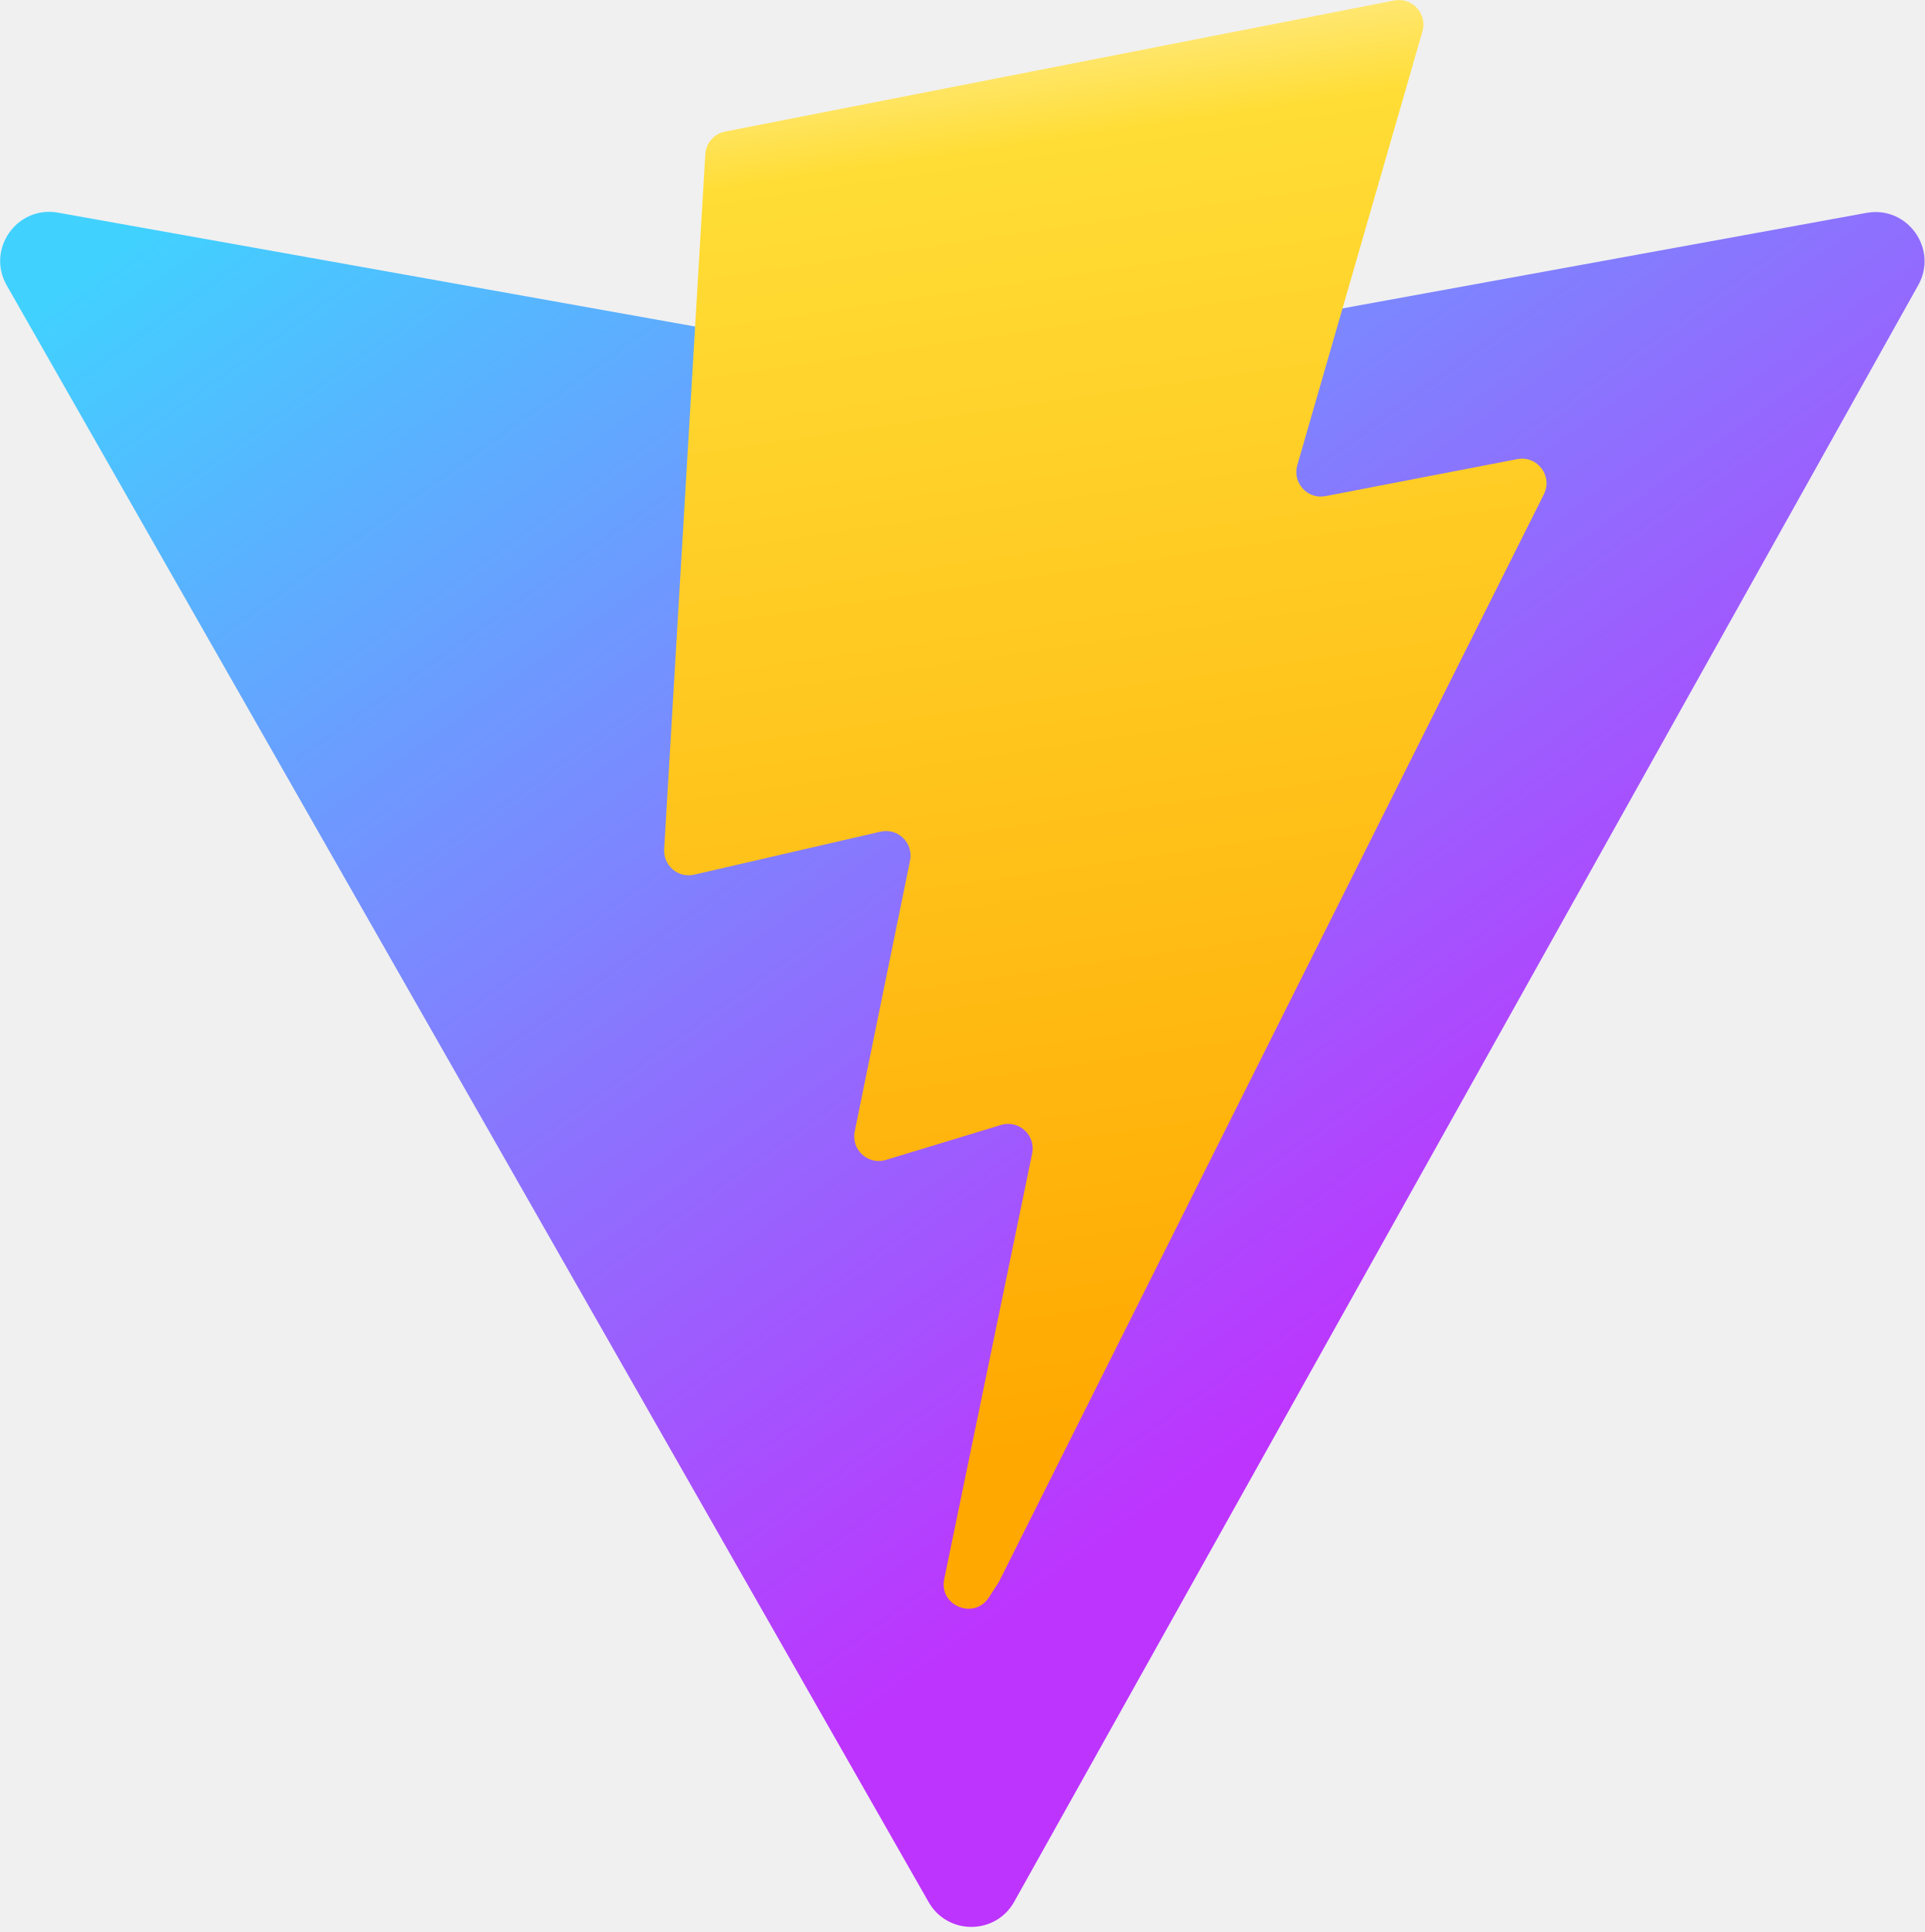
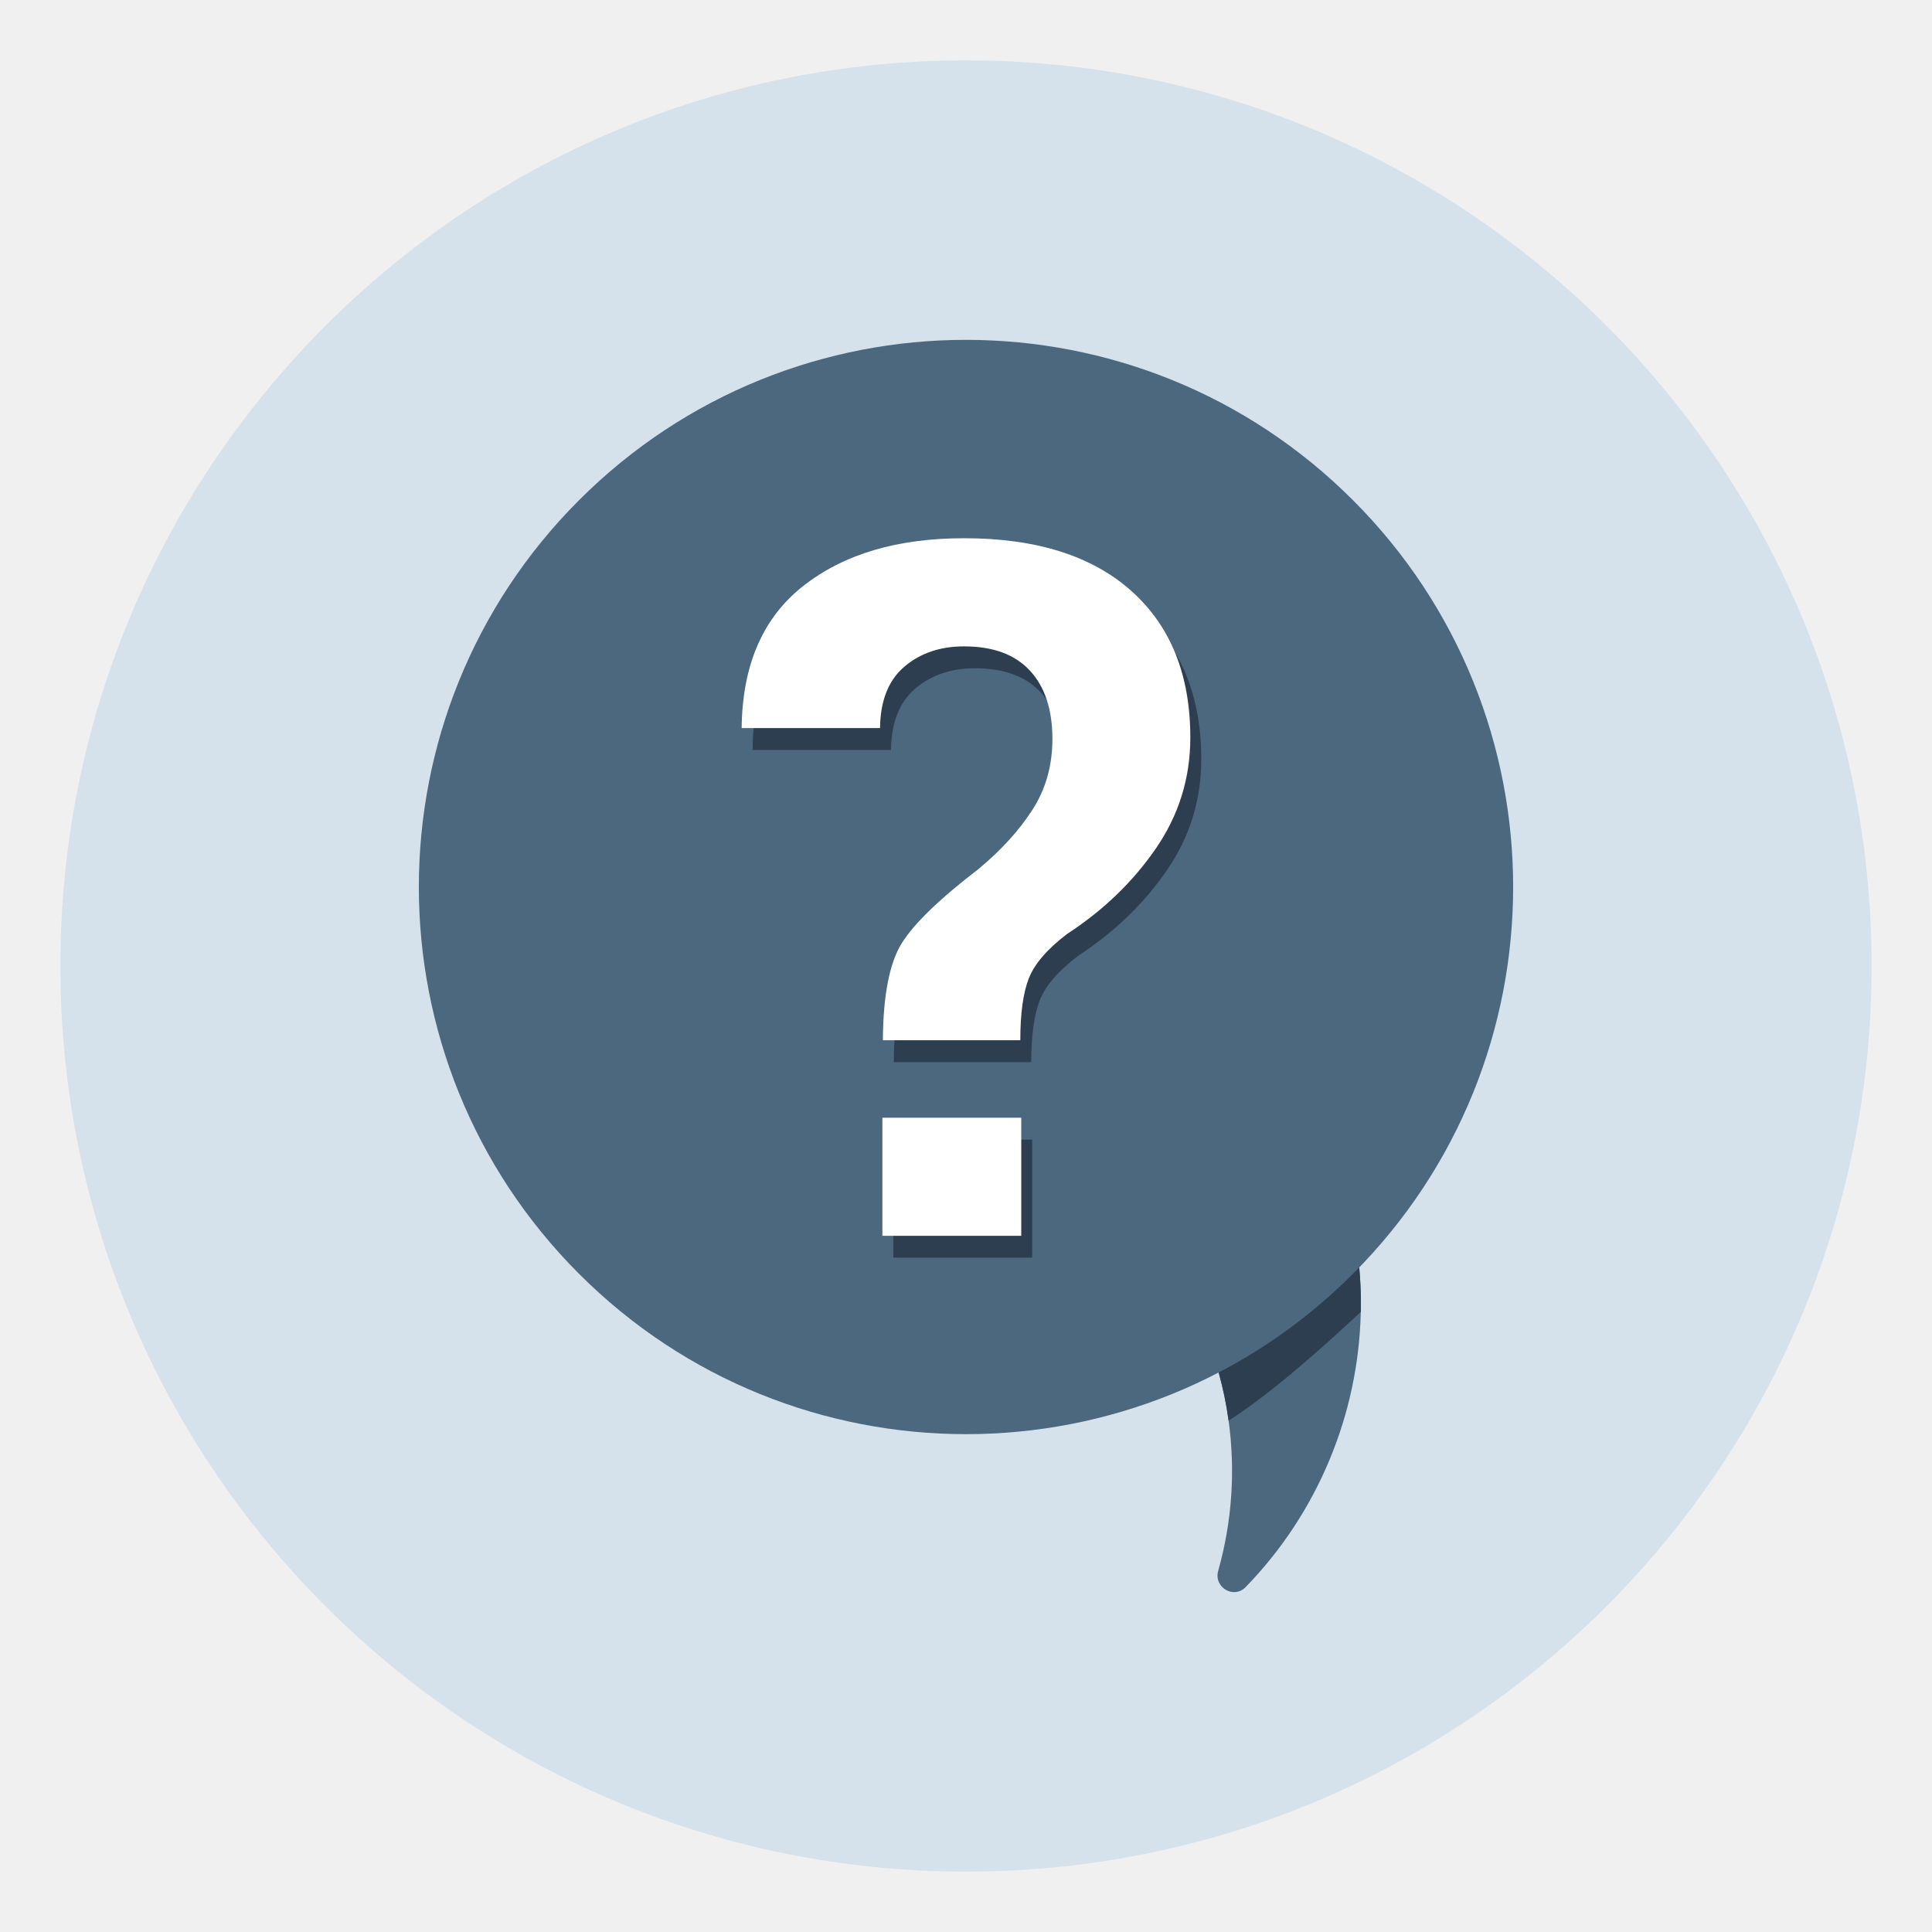
- <svg xmlns="http://www.w3.org/2000/svg" aria-hidden="true" role="img" class="iconify iconify--logos" width="31.88" height="32" preserveAspectRatio="xMidYMid meet" viewBox="0 0 256 257">
-   <defs>
-     <linearGradient id="IconifyId1813088fe1fbc01fb466" x1="-.828%" x2="57.636%" y1="7.652%" y2="78.411%">
-       <stop offset="0%" stop-color="#41D1FF" />
-       <stop offset="100%" stop-color="#BD34FE" />
-     </linearGradient>
-     <linearGradient id="IconifyId1813088fe1fbc01fb467" x1="43.376%" x2="50.316%" y1="2.242%" y2="89.03%">
-       <stop offset="0%" stop-color="#FFEA83" />
-       <stop offset="8.333%" stop-color="#FFDD35" />
-       <stop offset="100%" stop-color="#FFA800" />
-     </linearGradient>
-   </defs>
-   <path fill="url(#IconifyId1813088fe1fbc01fb466)" d="M255.153 37.938L134.897 252.976c-2.483 4.44-8.862 4.466-11.382.048L.875 37.958c-2.746-4.814 1.371-10.646 6.827-9.67l120.385 21.517a6.537 6.537 0 0 0 2.322-.004l117.867-21.483c5.438-.991 9.574 4.796 6.877 9.62Z" />
-   <path fill="url(#IconifyId1813088fe1fbc01fb467)" d="M185.432.063L96.44 17.501a3.268 3.268 0 0 0-2.634 3.014l-5.474 92.456a3.268 3.268 0 0 0 3.997 3.378l24.777-5.718c2.318-.535 4.413 1.507 3.936 3.838l-7.361 36.047c-.495 2.426 1.782 4.5 4.151 3.78l15.304-4.649c2.372-.72 4.652 1.36 4.15 3.788l-11.698 56.621c-.732 3.542 3.979 5.473 5.943 2.437l1.313-2.028l72.516-144.72c1.215-2.423-.88-5.186-3.54-4.672l-25.505 4.922c-2.396.462-4.435-1.77-3.759-4.114l16.646-57.705c.677-2.35-1.37-4.583-3.769-4.113Z" />
+ <svg xmlns="http://www.w3.org/2000/svg" style="enable-background:new 0 0 256 256;" version="1.1" viewBox="0 0 256 256" xml:space="preserve">
+   <style type="text/css">
+ 	.st0{fill:#D5E2EB;}
+ 	.st1{fill:none;stroke:#00A388;stroke-width:4;stroke-miterlimit:10;}
+ 	.st2{fill:#FFFFFF;}
+ 	.st3{fill:#CC4E47;}
+ 	.st4{fill:#EA685E;}
+ 	.st5{fill:#4B687F;}
+ 	.st6{fill:#2C3E50;}
+ 	.st7{fill:#3E5063;}
+ 	.st8{fill:#FFAB80;}
+ 	.st9{filter:url(#Adobe_OpacityMaskFilter);}
+ 	.st10{mask:url(#SVGID_2_);}
+ 	.st11{fill:#F09A79;}
+ 	.st12{fill:#00886F;}
+ 	.st13{fill:#00A388;}
+ 	.st14{fill:none;stroke:#3E5063;stroke-width:4;stroke-miterlimit:10;}
+ 	.st15{fill:#FFD766;}
+ 	.st16{fill:#5488B7;}
+ 	.st17{fill:#8C623B;}
+ 	.st18{fill:#E6E6E6;stroke:#3E5063;stroke-width:16;stroke-miterlimit:10;}
+ 	.st19{opacity:0.6;}
+ 	.st20{fill:#E6E6E6;}
+ 	.st21{fill:none;stroke:#D5E2EB;stroke-width:5;stroke-miterlimit:10;}
+ 	.st22{fill:#FFEC9F;}
+ 	.st23{fill:#603813;}
+ 	.st24{filter:url(#Adobe_OpacityMaskFilter_1_);}
+ 	.st25{mask:url(#SVGID_1_);}
+ </style>
+   <g id="Layer_2">
+     <circle class="st0" cx="128" cy="128" r="120" />
+   </g>
+   <g id="Layer_1">
+     <g>
+       <g>
+         <path class="st5" d="M180.326,172.654c0,0.391,0,0.783-0.015,1.174     c-0.29,13.543-5.684,26.622-15.254,36.467c-1.58,1.638-4.263,0.029-3.639-2.16     c1.842-6.51,2.291-13.282,1.377-19.894c-0.29-2.132-0.725-4.249-1.305-6.337v-0.044     c-1.494-5.365-3.915-10.527-7.25-15.21l23.794-9.555c1.073,3.582,1.769,7.221,2.074,10.846v0.043     c0.073,0.783,0.13,1.551,0.159,2.334C180.312,171.102,180.326,171.871,180.326,172.654z" />
+       </g>
+       <g>
+         <ellipse class="st5" cx="128" cy="117.533" rx="72.5" ry="72.5" transform="matrix(0.70711 -0.70711 0.70711 0.70711 -45.61818 124.9343)" />
+       </g>
+       <g>
+         <g>
+           <path class="st6" d="M118.435,140.74c0.041-5.965,0.876-10.252,2.503-12.86      c1.627-2.606,5.027-5.892,10.2-9.856c3.004-2.503,5.382-5.12,7.134-7.854      c1.752-2.732,2.628-5.851,2.628-9.356c0-3.88-0.992-6.893-2.972-9.043      c-1.982-2.148-4.892-3.223-8.73-3.223c-3.171,0-5.81,0.898-7.916,2.691      c-2.107,1.794-3.182,4.506-3.223,8.135H99.724c0.083-8.343,2.805-14.622,8.167-18.836      c5.36-4.213,12.463-6.32,21.308-6.32c9.553,0,16.937,2.326,22.153,6.978      c5.214,4.653,7.822,11.13,7.822,19.431c0,5.382-1.524,10.285-4.568,14.706      c-3.046,4.423-6.968,8.198-11.765,11.327c-2.628,2.003-4.318,3.964-5.069,5.882      c-0.751,1.92-1.126,4.653-1.126,8.198L118.435,140.74z M136.771,166.648H118.373v-15.645h18.398      V166.648z" />
+         </g>
+       </g>
+       <g>
+         <g>
+           <path class="st2" d="M116.985,137.84c0.041-5.965,0.876-10.252,2.503-12.86      c1.627-2.606,5.027-5.892,10.2-9.856c3.004-2.503,5.382-5.12,7.134-7.854      c1.752-2.732,2.628-5.851,2.628-9.356c0-3.88-0.992-6.893-2.972-9.043      c-1.982-2.148-4.892-3.223-8.73-3.223c-3.171,0-5.81,0.898-7.916,2.691      c-2.107,1.794-3.182,4.506-3.223,8.135H98.274c0.083-8.343,2.805-14.622,8.167-18.836      c5.36-4.213,12.463-6.32,21.308-6.32c9.553,0,16.937,2.326,22.153,6.978      c5.214,4.653,7.822,11.13,7.822,19.431c0,5.382-1.524,10.285-4.568,14.706      c-3.046,4.423-6.968,8.198-11.765,11.327c-2.628,2.003-4.318,3.964-5.069,5.882      c-0.751,1.92-1.126,4.653-1.126,8.198h-18.21V137.84z M135.321,163.748h-18.398v-15.645h18.398      V163.748z" />
+         </g>
+       </g>
+       <g>
+         <path class="st6" d="M180.326,172.654c0,0.391,0,0.783-0.015,1.174     c-4.64,4.321-11.629,10.672-17.516,14.413c-0.29-2.132-0.725-4.249-1.305-6.337v-0.044     c6.394-3.335,12.398-7.685,17.777-13.064c0.29-0.29,0.565-0.565,0.841-0.855v0.043     c0.073,0.783,0.13,1.551,0.159,2.334C180.312,171.102,180.326,171.871,180.326,172.654z" />
+       </g>
+     </g>
+   </g>
</svg>
